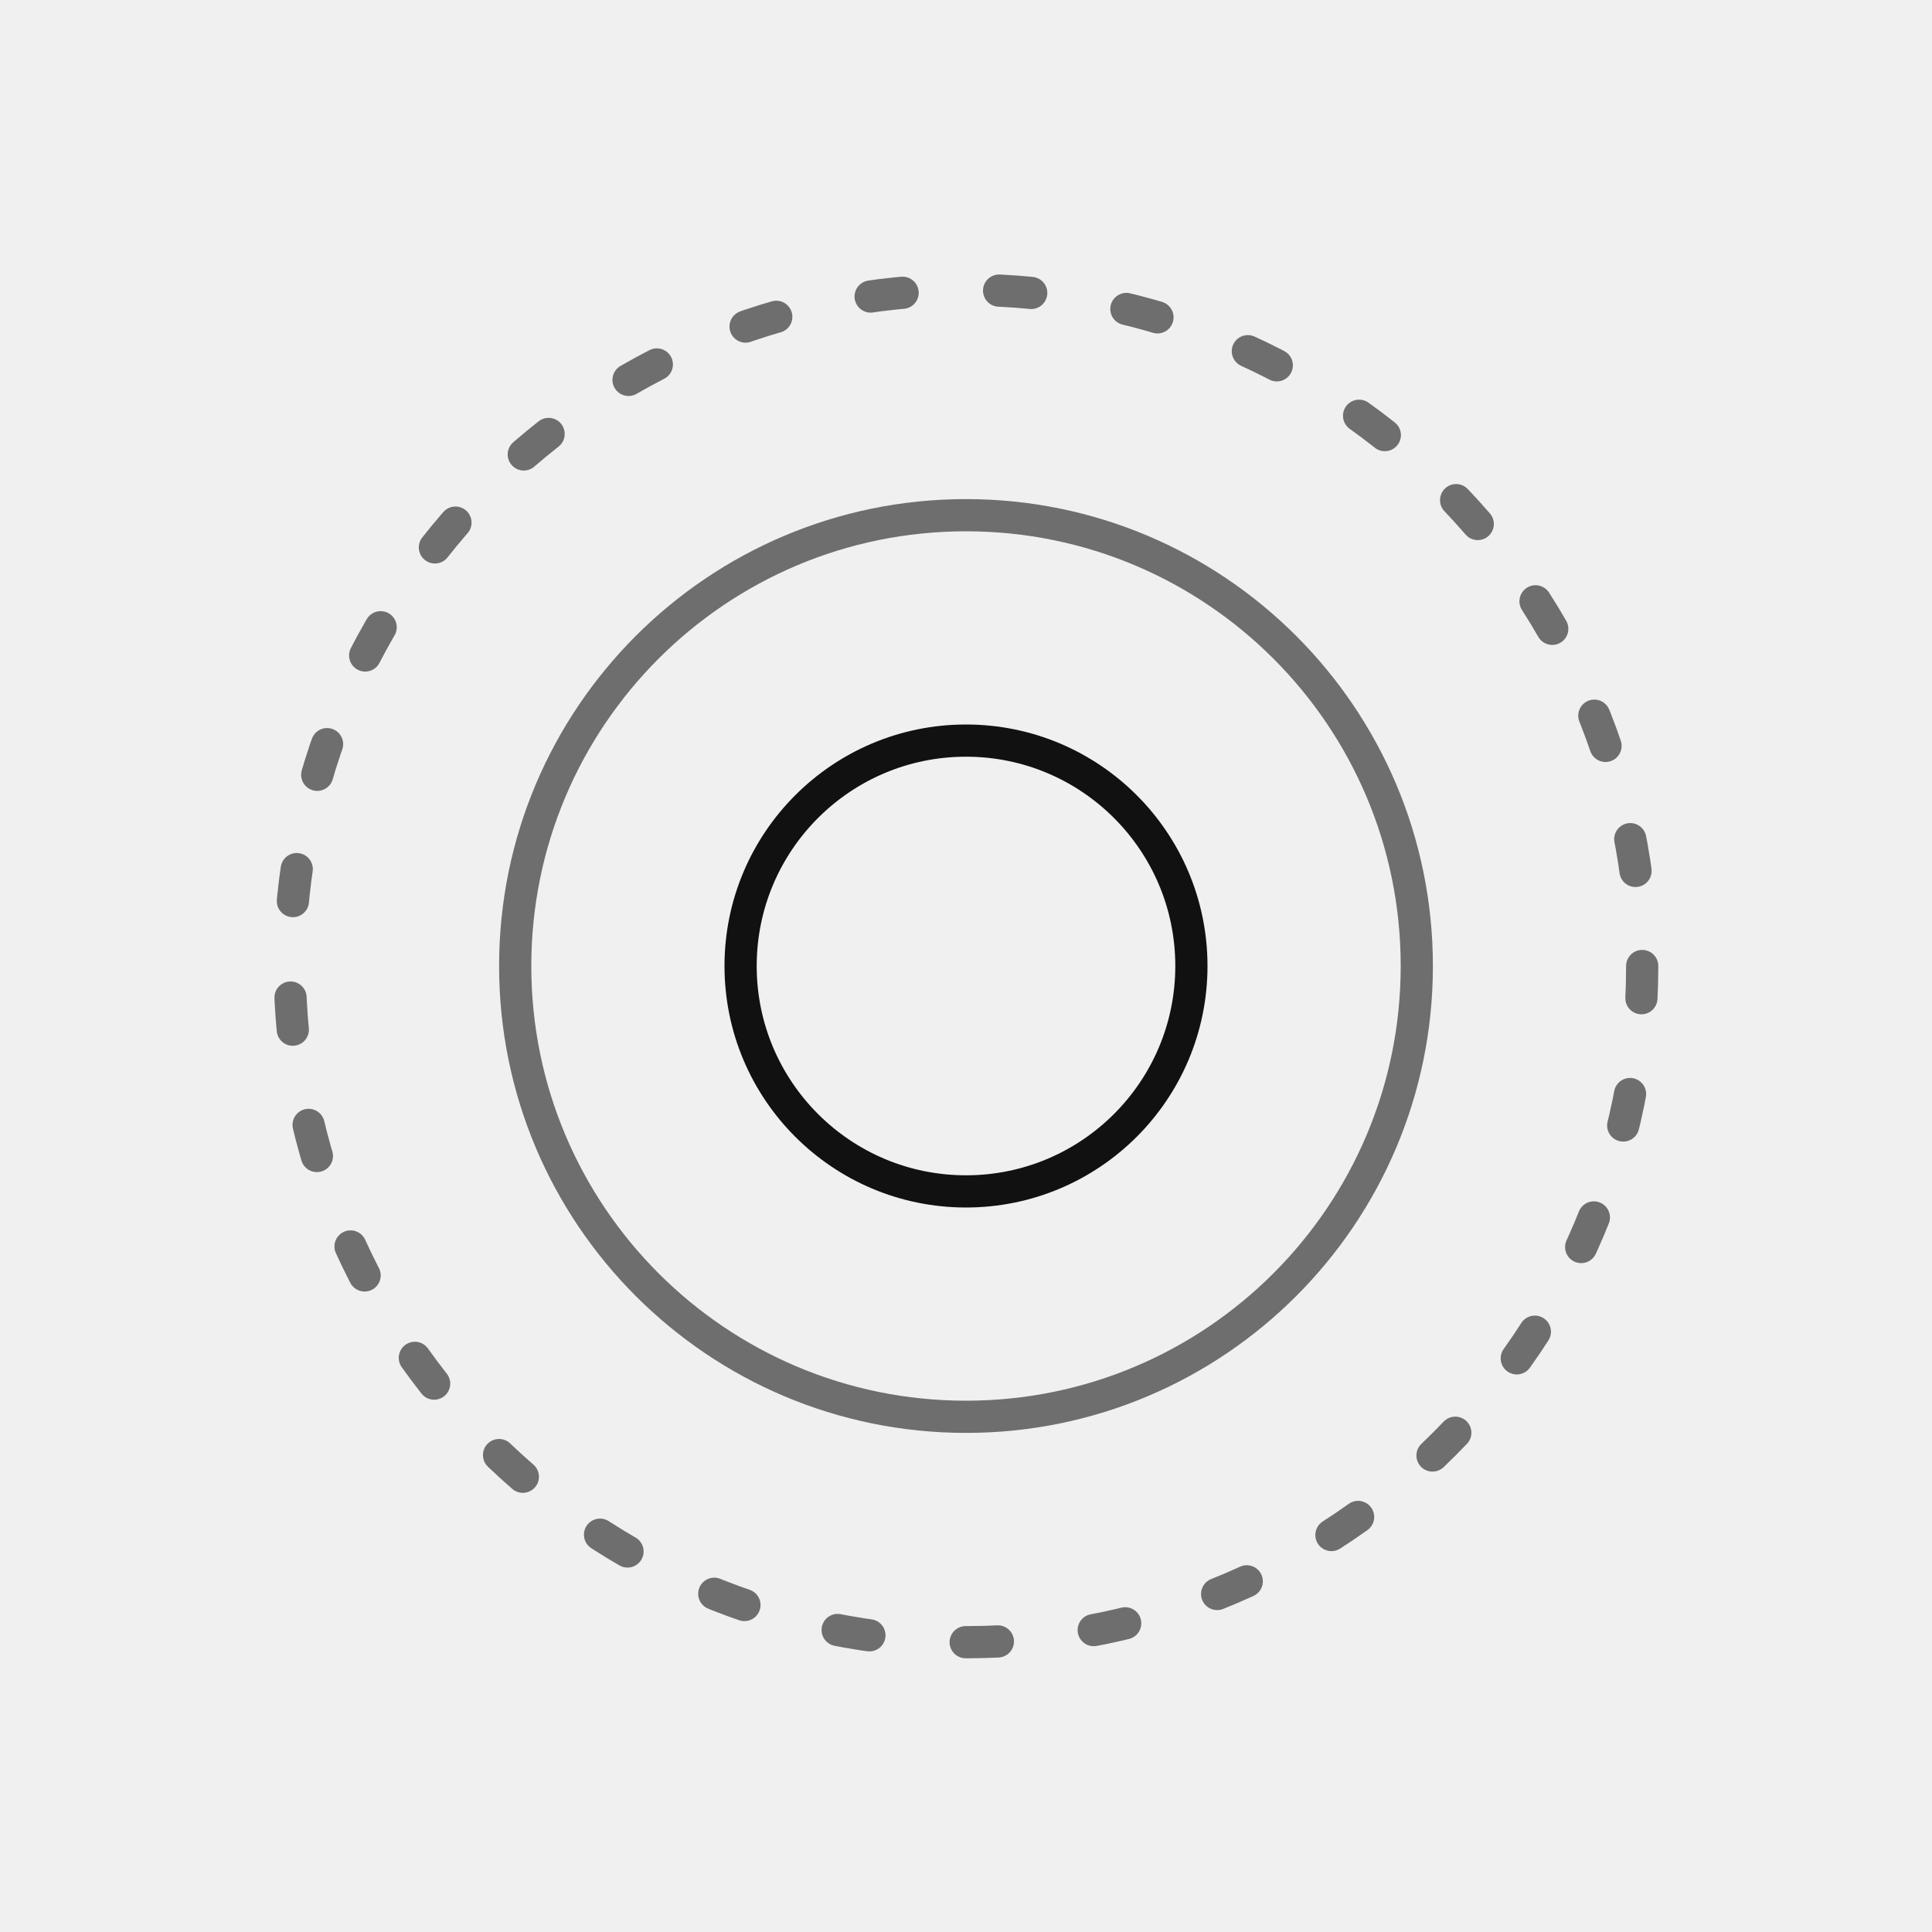
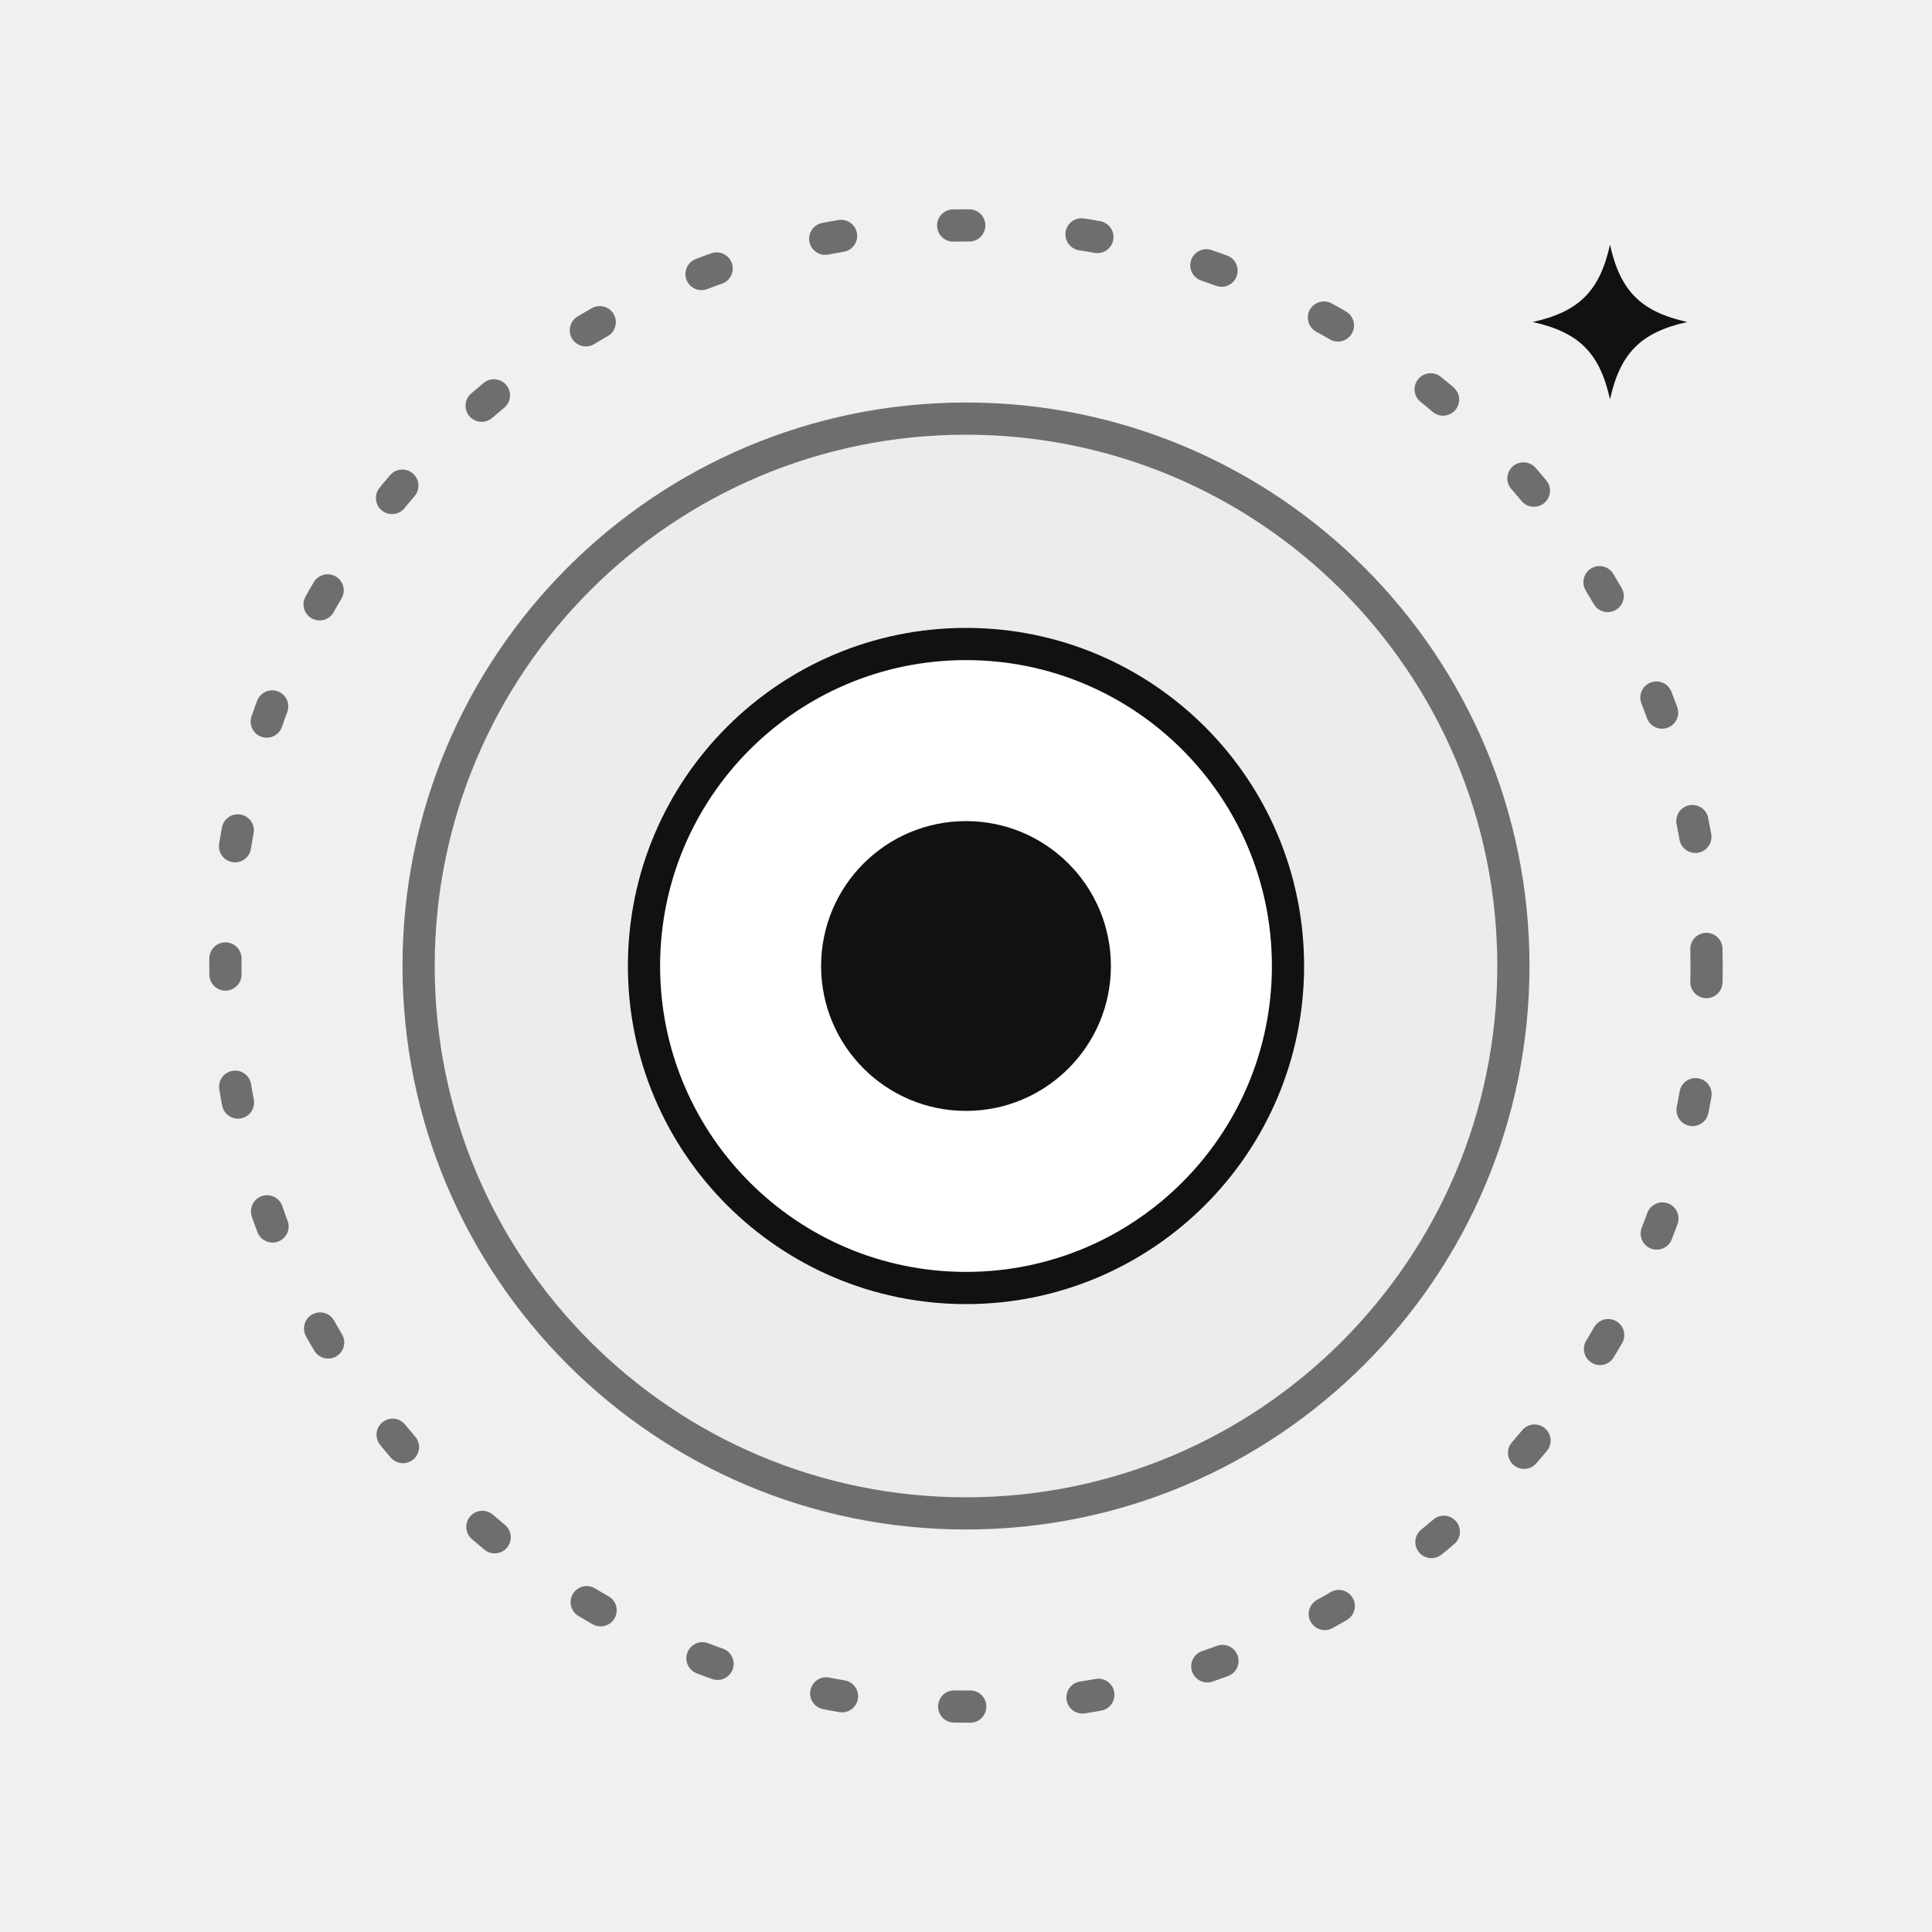
<svg xmlns="http://www.w3.org/2000/svg" viewBox="0 0 120 120" width="120" height="120" fill="none" stroke="#111111" stroke-width="2" stroke-linecap="round" stroke-linejoin="round">
-   <circle cx="60" cy="60" r="14" />
-   <circle cx="60" cy="60" r="28" stroke="#6e6e6e" />
-   <circle cx="60" cy="60" r="42" stroke="#6e6e6e" stroke-dasharray="2 6" />
+   <circle cx="60" cy="60" r="46" stroke="#6e6e6e" stroke-dasharray="1 7" />
+   <circle cx="60" cy="60" r="34" fill="#ececec" stroke="#6e6e6e" />
+   <circle cx="60" cy="60" r="20" fill="#ffffff" />
+   <circle cx="60" cy="60" r="8" fill="#111111" />
+   <path transform="translate(100 20) scale(0.8)" fill="#111111" stroke="none" d="M0-6c.8 3.600 2.400 5.200 6 6-3.600.8-5.200 2.400-6 6-.8-3.600-2.400-5.200-6-6 3.600-.8 5.200-2.400 6-6z" />
</svg>
